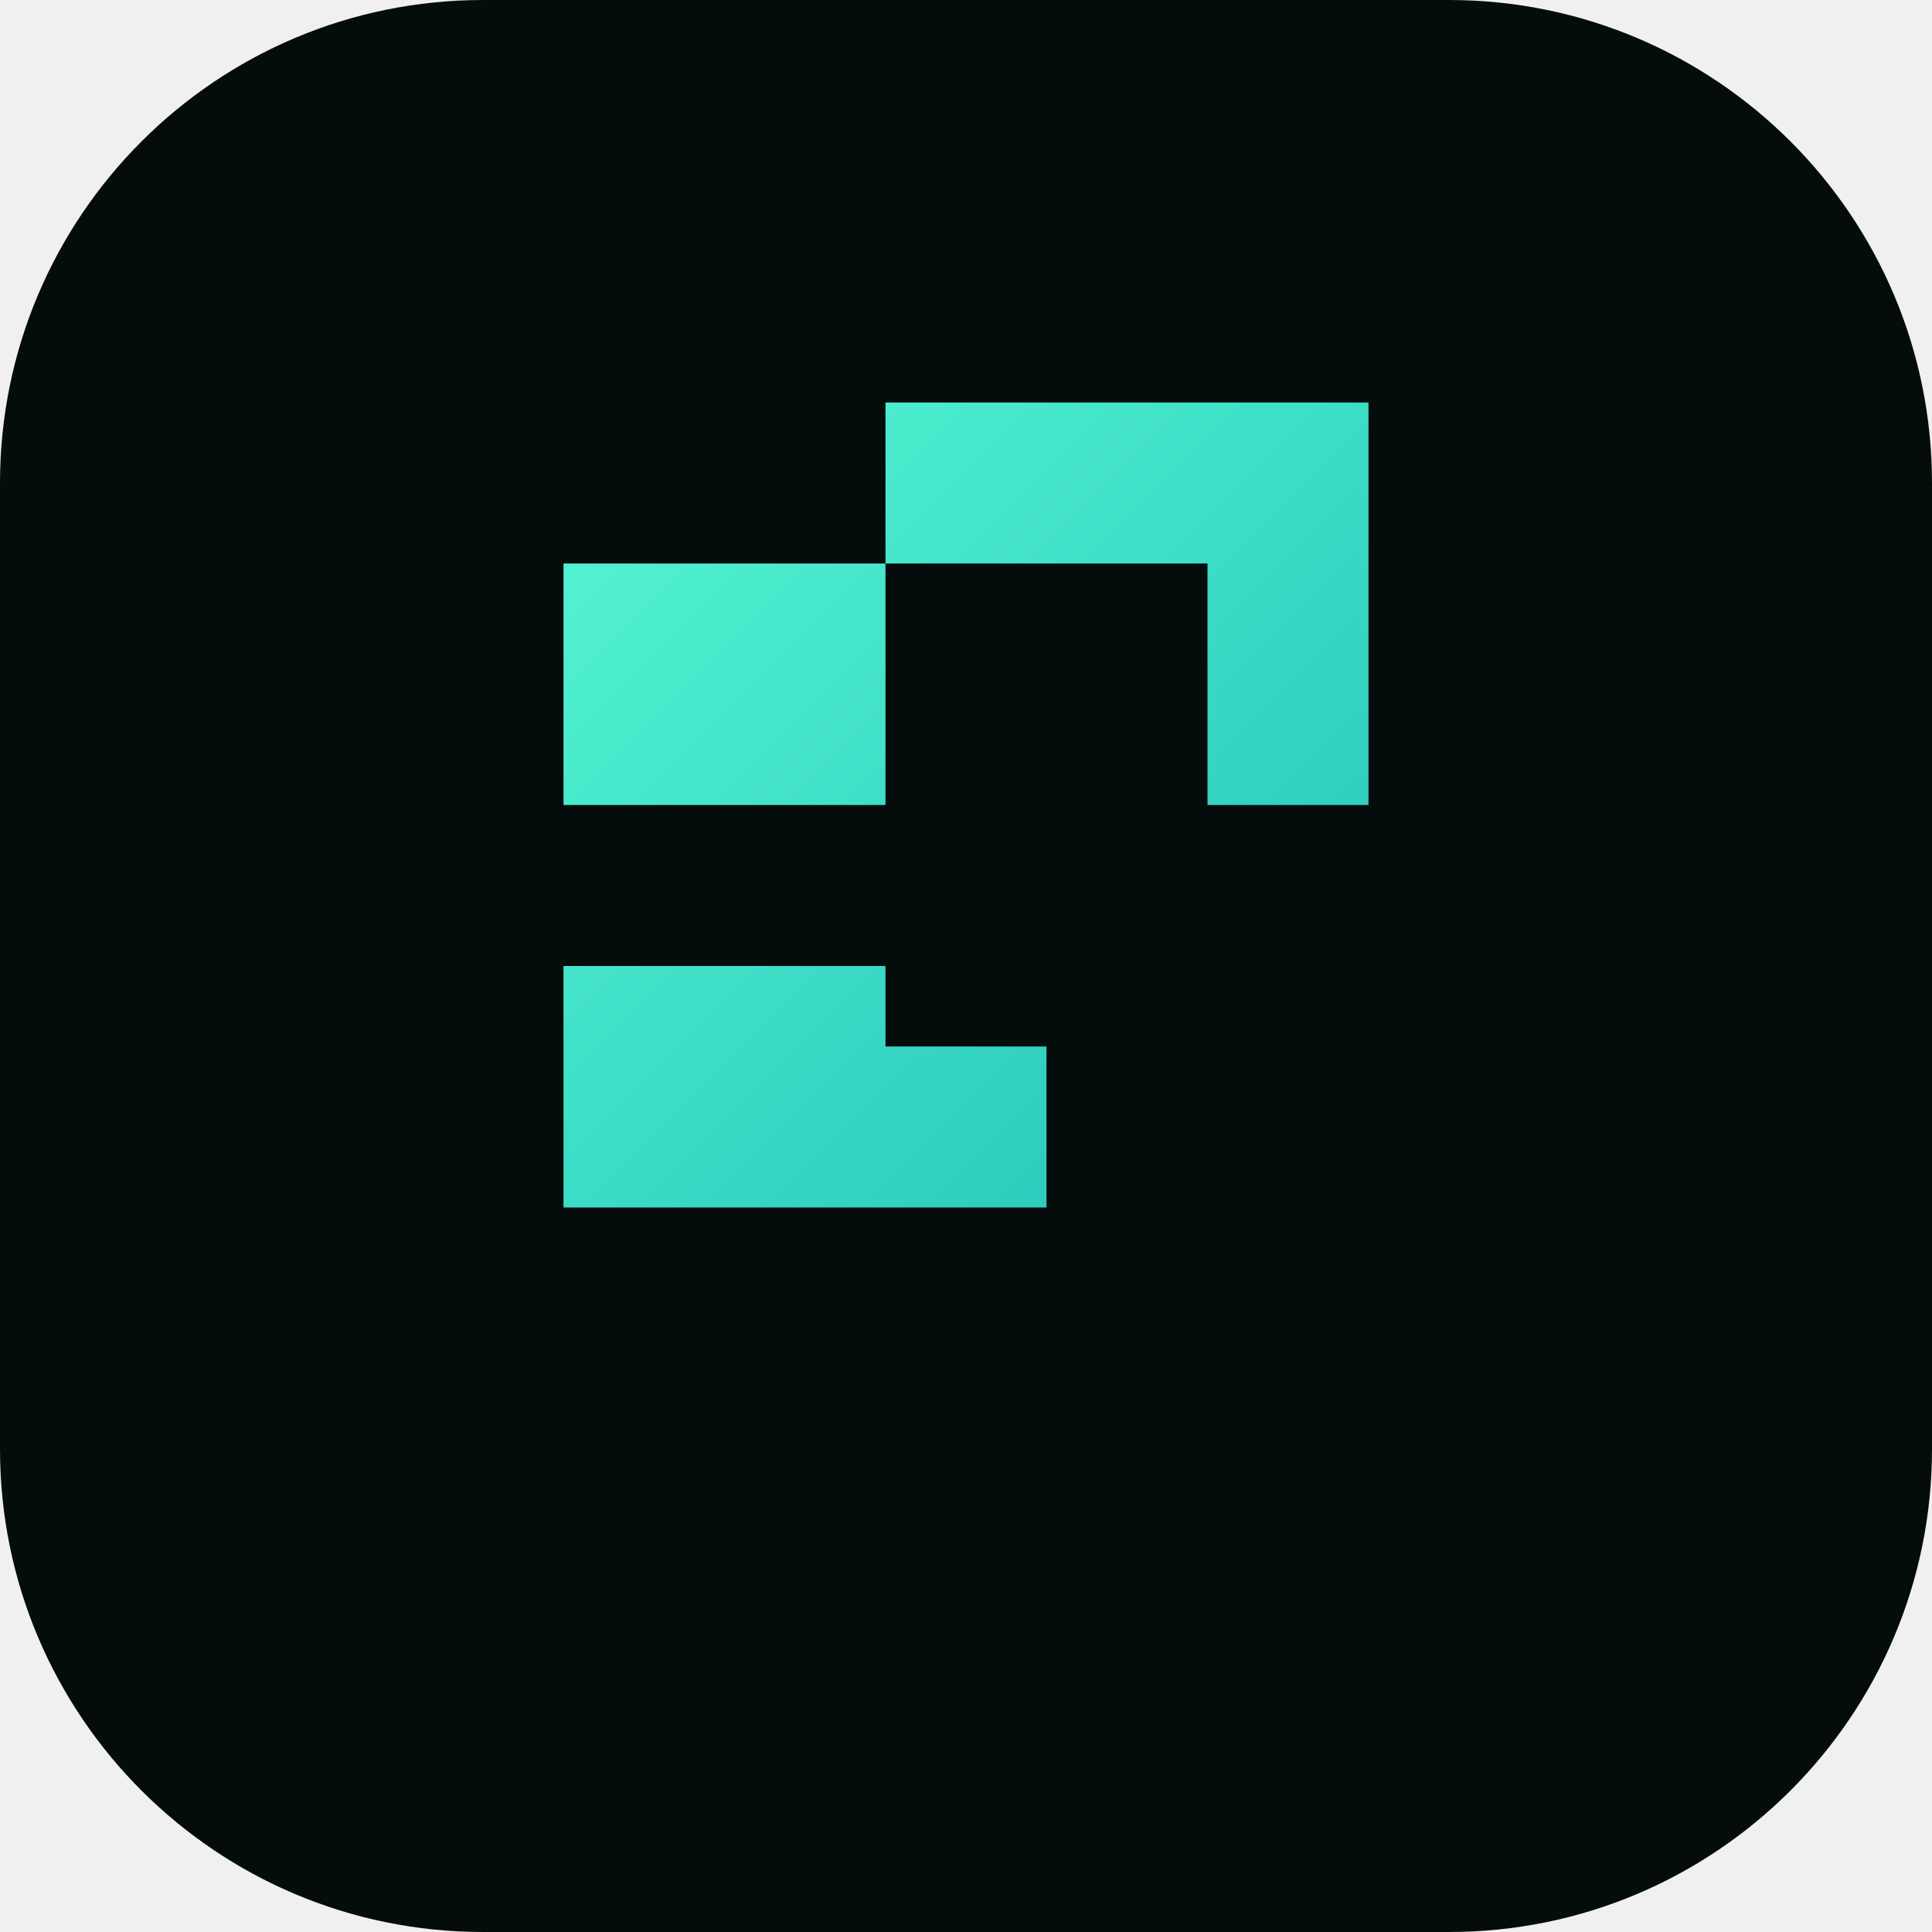
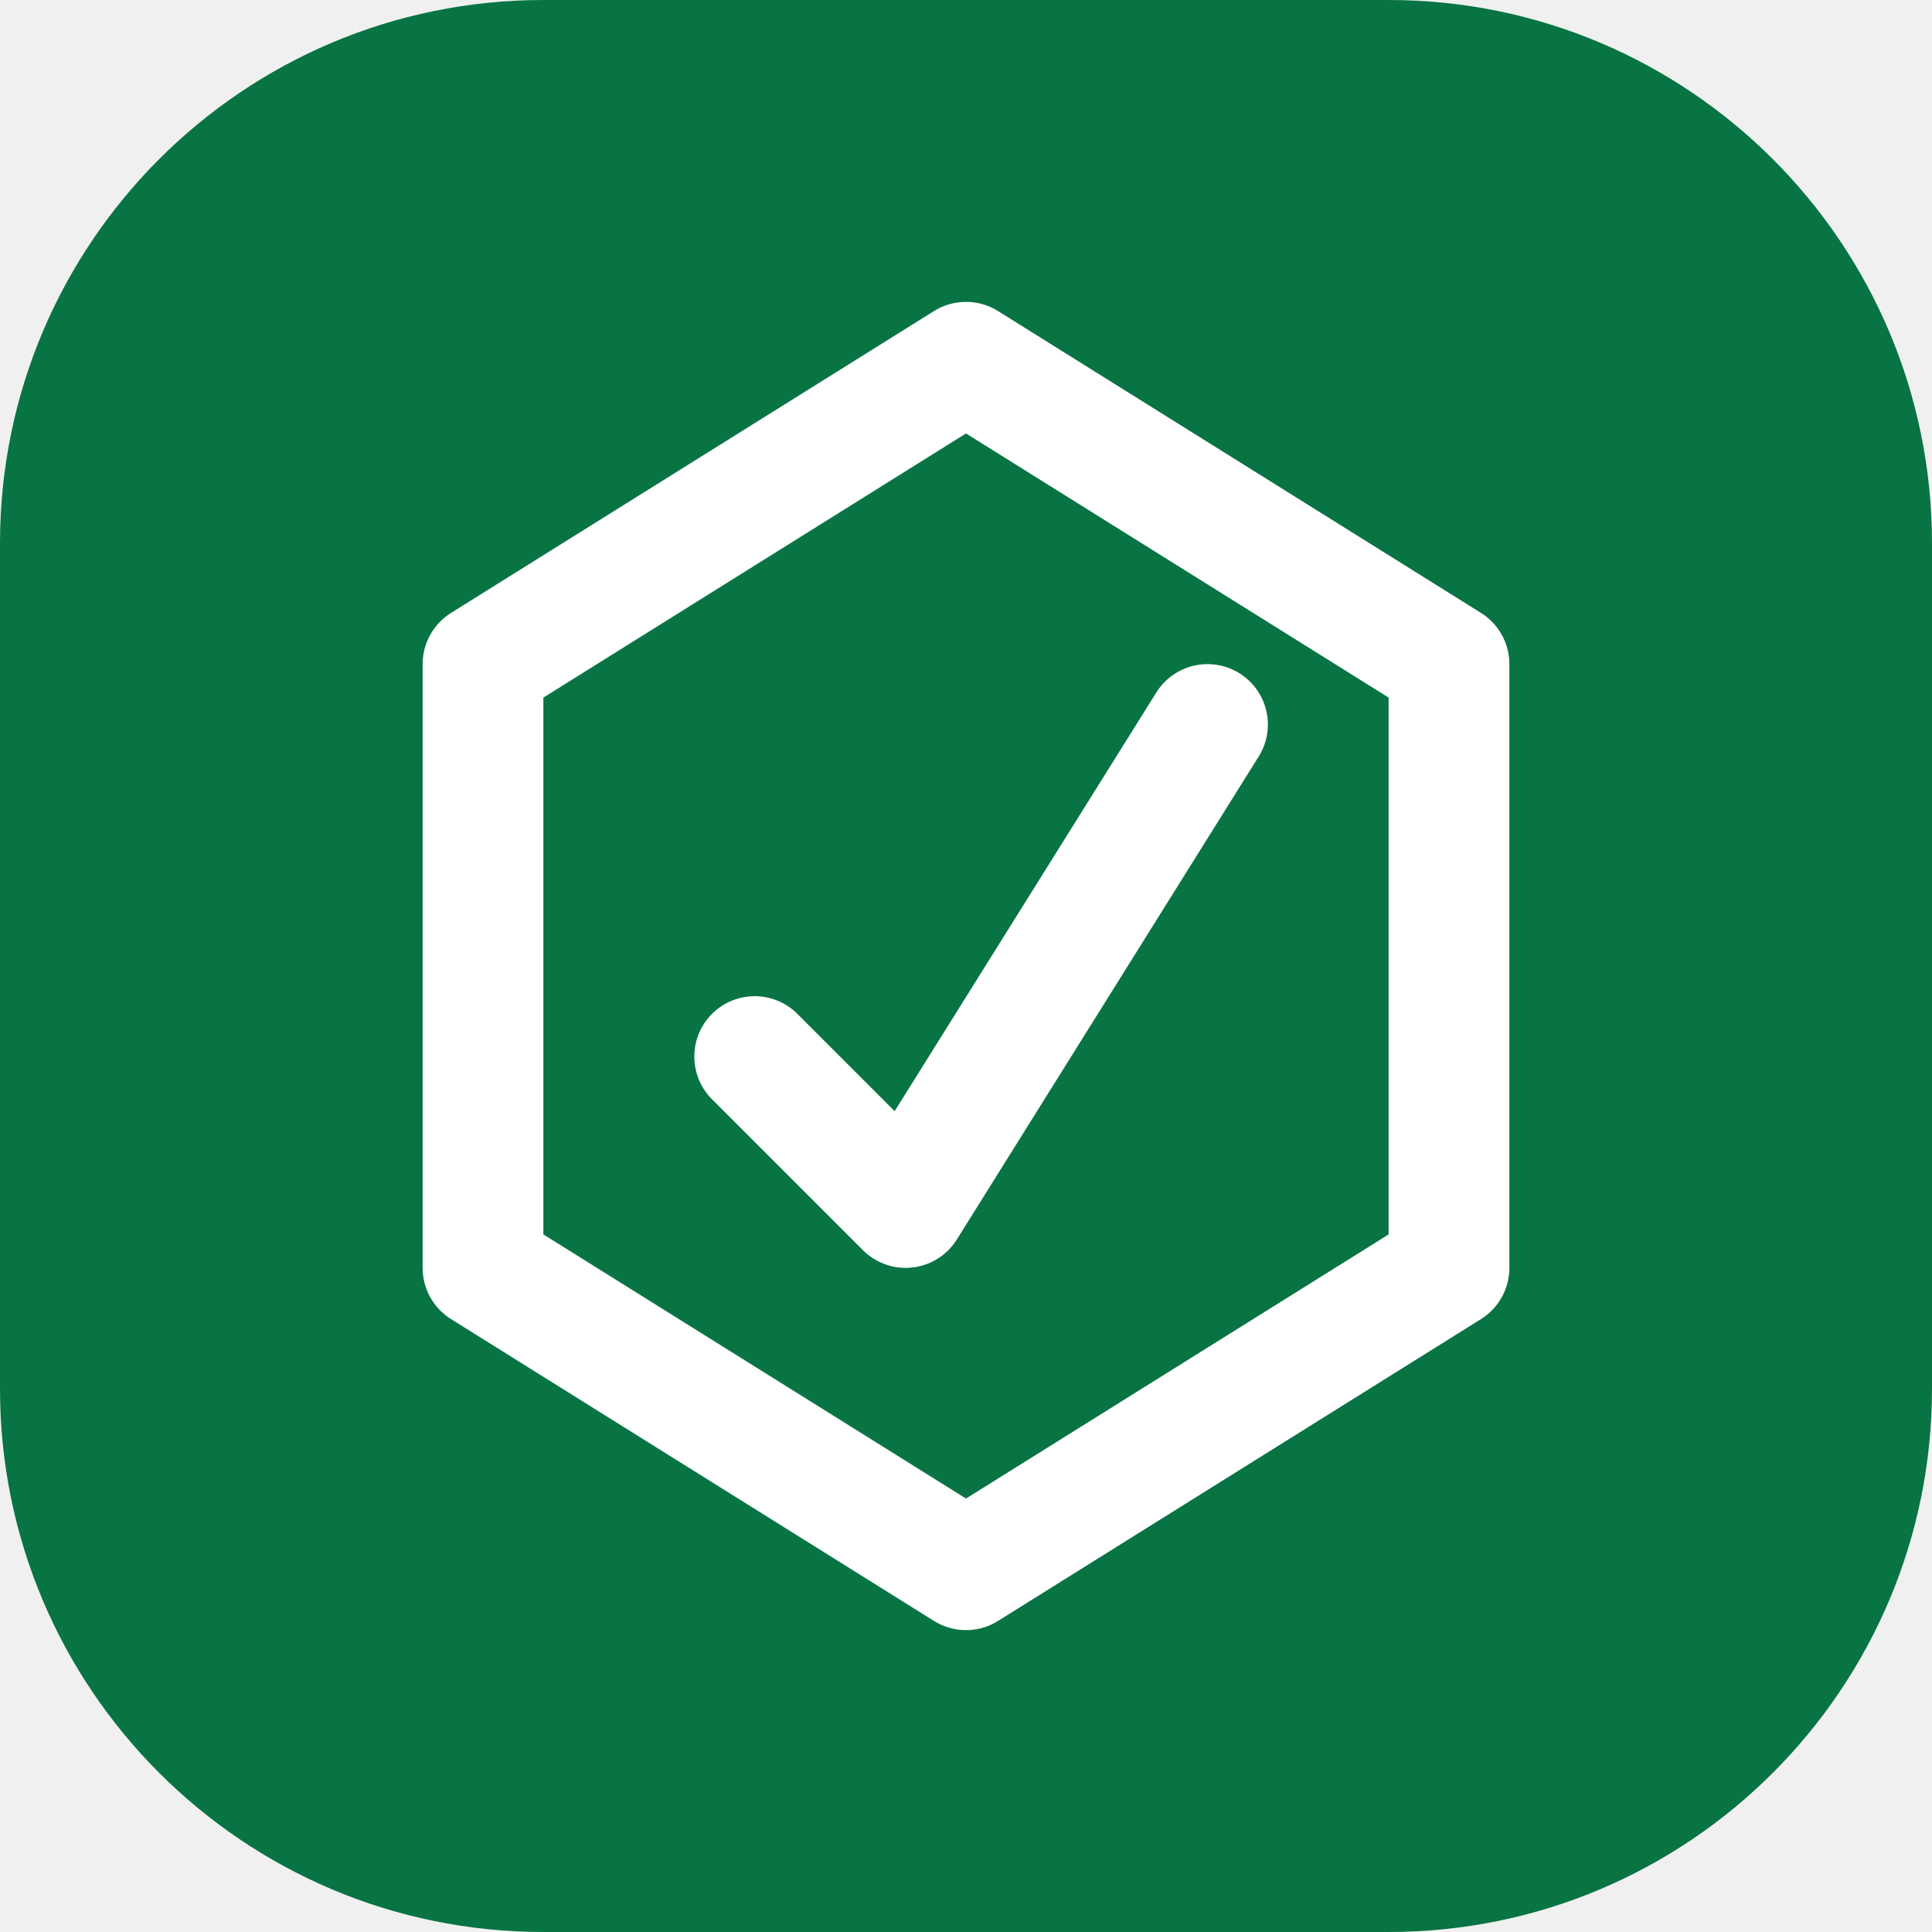
- <svg xmlns="http://www.w3.org/2000/svg" width="24" height="24" viewBox="0 0 24 24">
-   <defs>
-     <linearGradient id="favGrad" x1="0%" y1="0%" x2="100%" y2="100%">
-       <stop offset="0%" stop-color="#57f7d4" />
-       <stop offset="100%" stop-color="#22c1b8" />
-     </linearGradient>
-   </defs>
-   <rect width="24" height="24" rx="6" fill="#050d0c" />
-   <path d="M7 7h4v-2h6v5h-2v-3h-4v6h2v2h-6v-3h4v-2h-4v-2z" fill="url(#favGrad)" />
+ <svg xmlns="http://www.w3.org/2000/svg" width="32" height="32" viewBox="0 0 32 32">
+   <rect width="32" height="32" rx="9" fill="#087443" />
+   <path d="m8 11 8-5 8 5v10l-8 5-8-5Z" fill="none" stroke="#fff" stroke-width="2" stroke-linejoin="round" />
+   <path d="m12.5 17.5 2.5 2.5 5-8" fill="none" stroke="#fff" stroke-width="2" stroke-linecap="round" stroke-linejoin="round" />
</svg>
